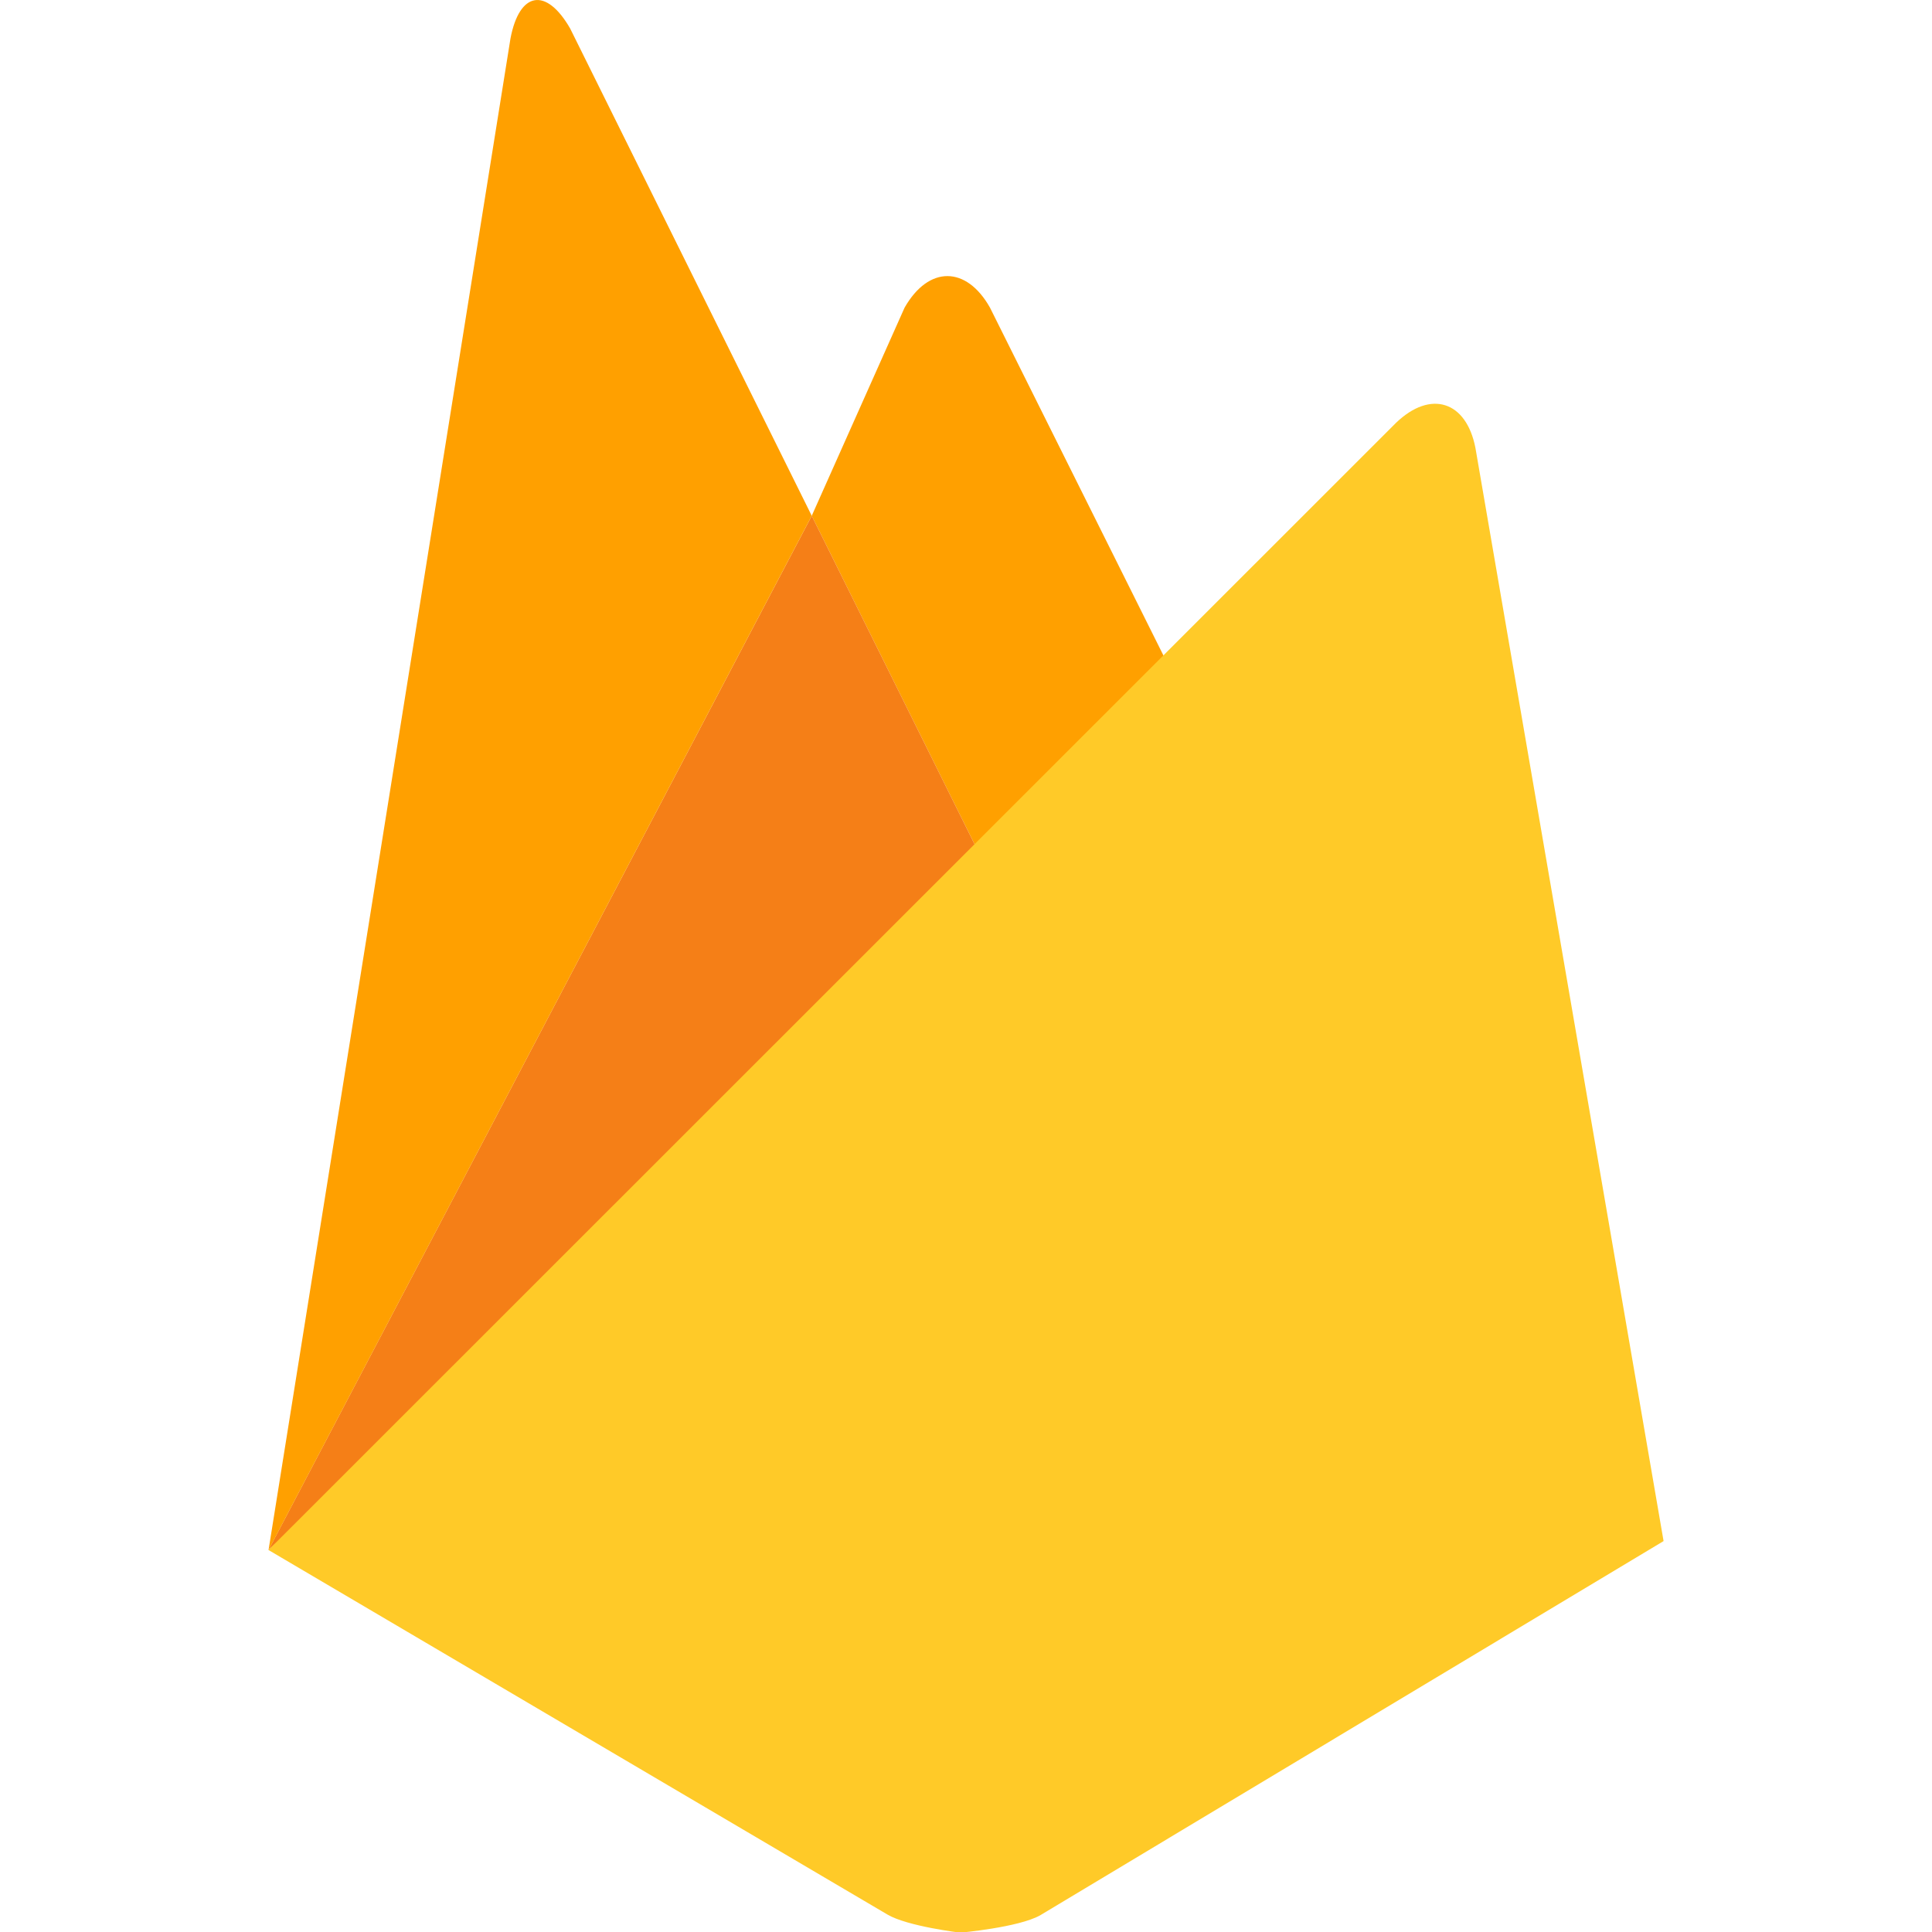
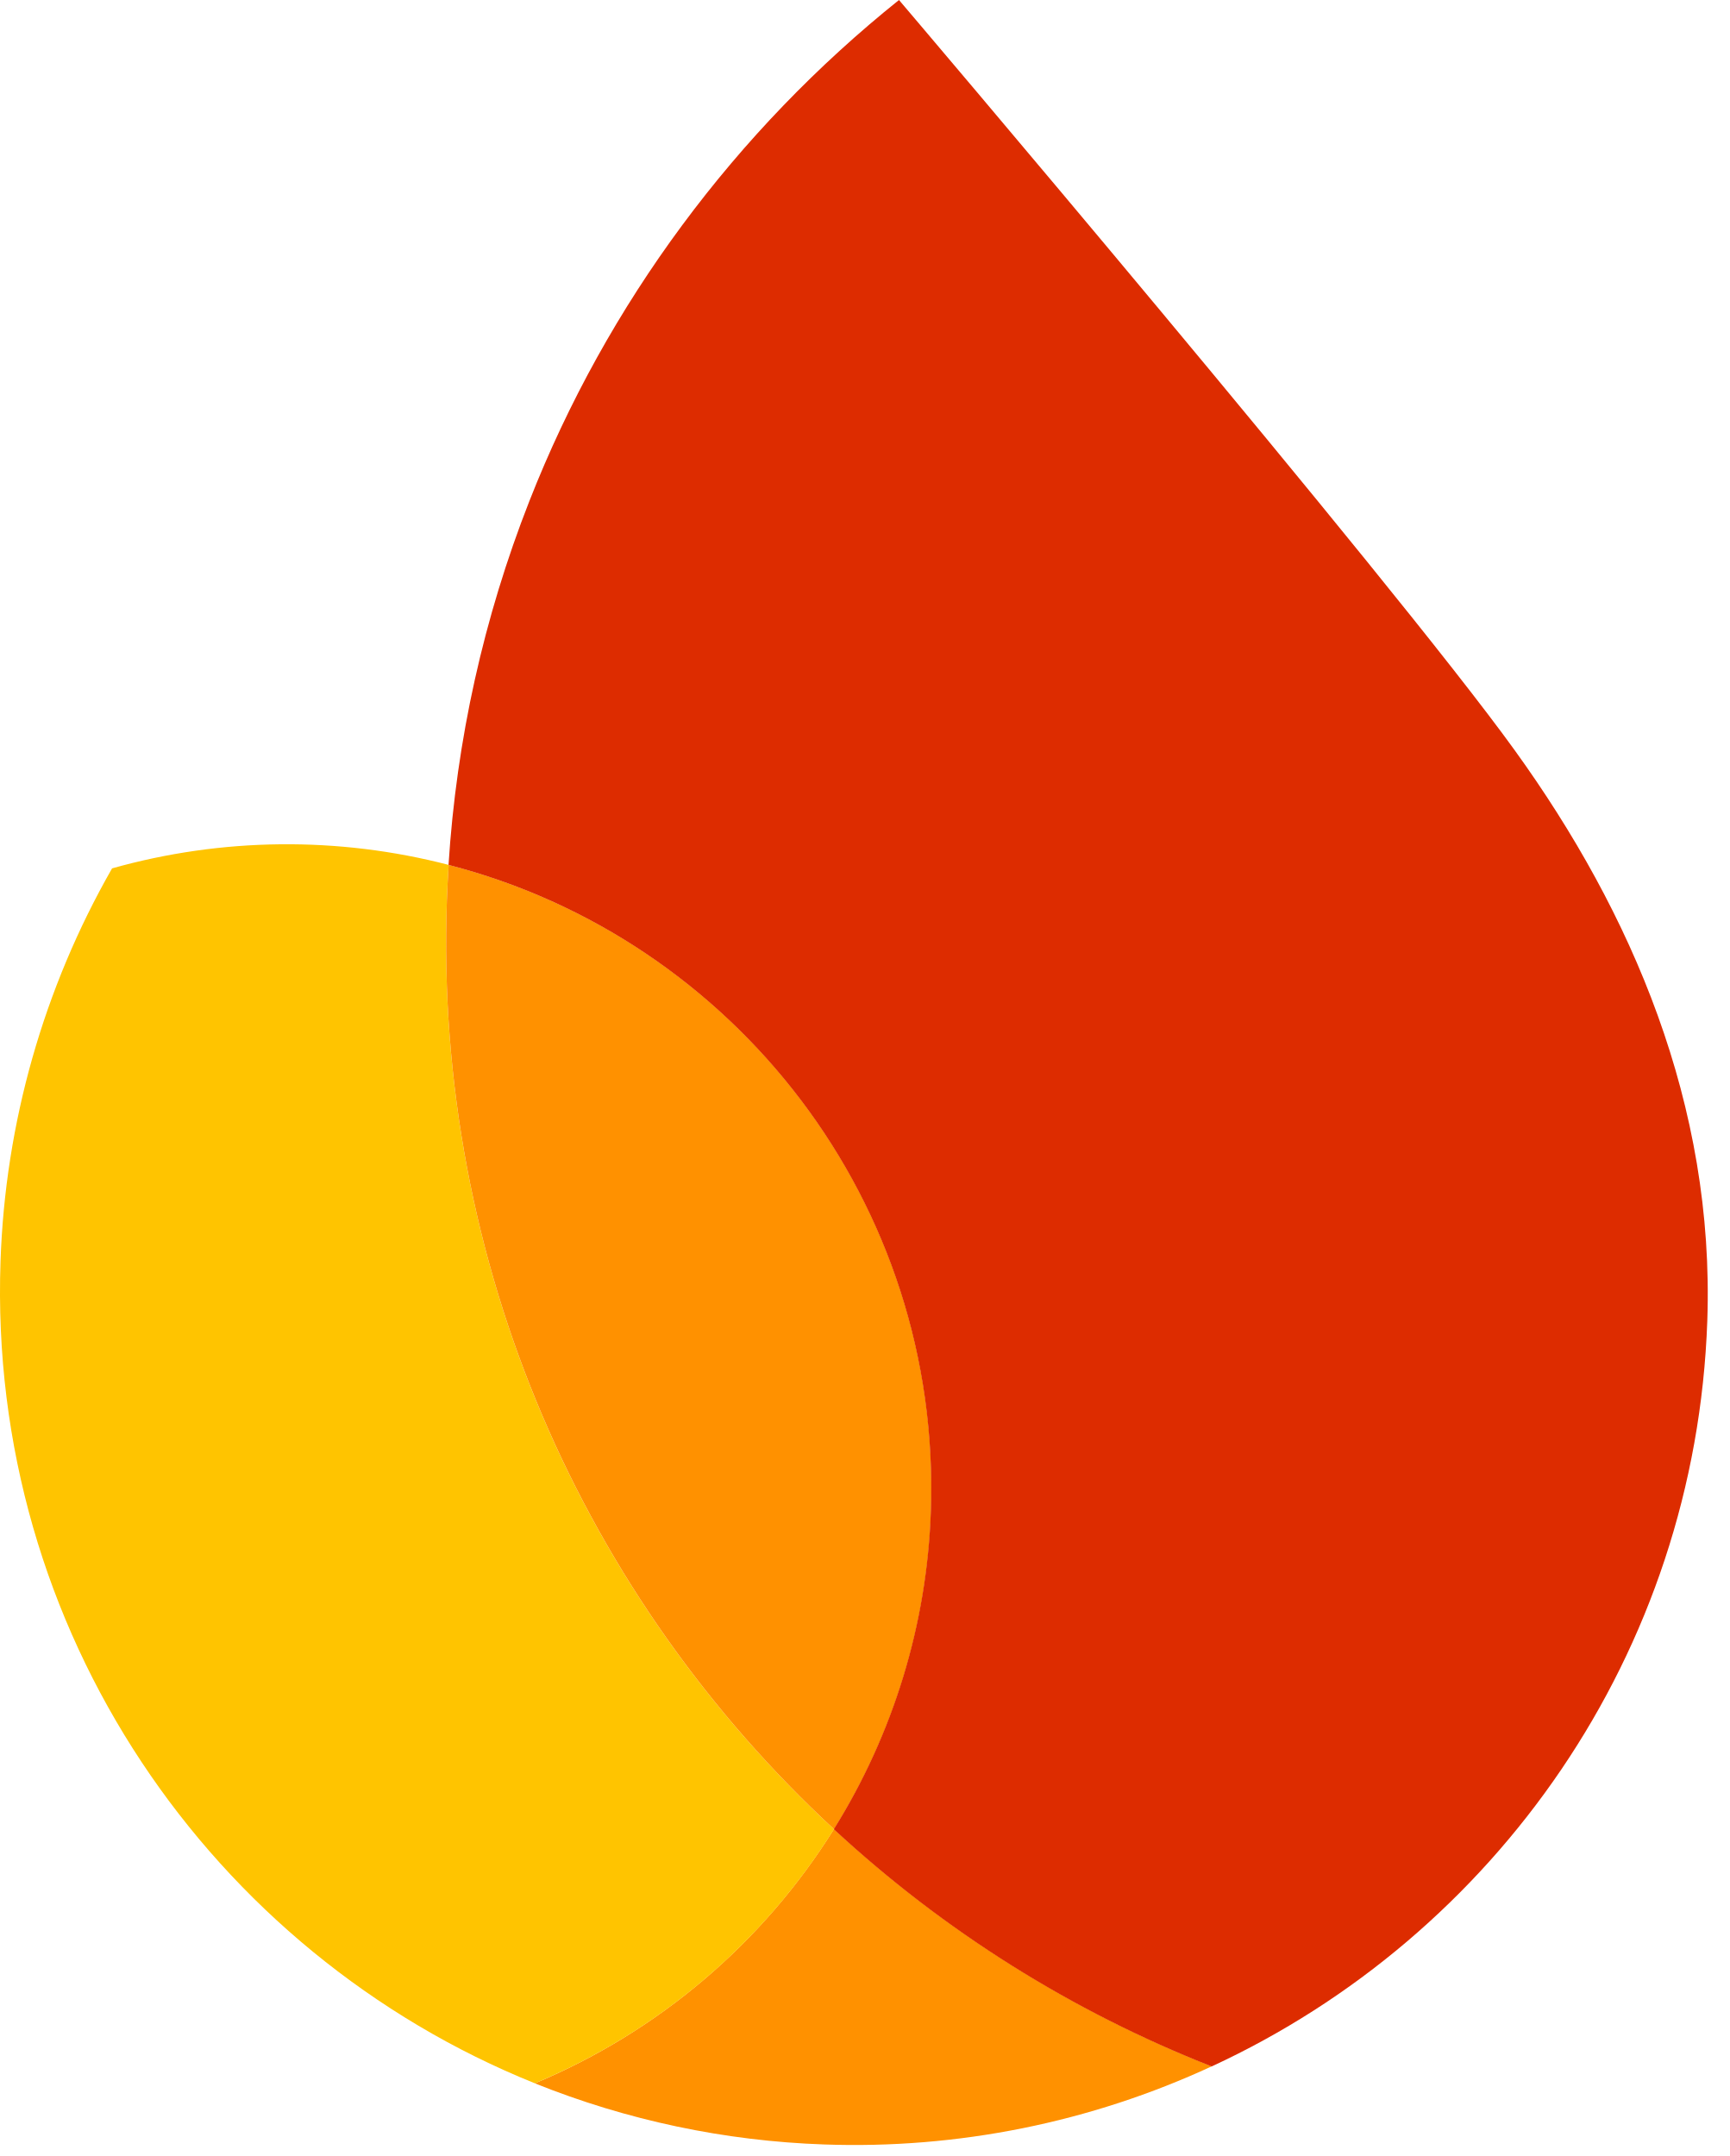
- <svg xmlns="http://www.w3.org/2000/svg" height="64" viewBox="0 0 32 32" width="64">
-   <path d="M19.62 11.558l-3.203 2.98-2.972-5.995 1.538-3.448c.4-.7 1.024-.692 1.414 0z" fill="#ffa000" />
-   <path d="M13.445 8.543l2.972 5.995-11.97 11.135z" fill="#f57f17" />
-   <path d="M23.123 7.003c.572-.55 1.164-.362 1.315.417l3.116 18.105-10.328 6.2c-.36.2-1.32.286-1.32.286s-.874-.104-1.207-.3L4.447 25.673z" fill="#ffca28" />
-   <path d="M13.445 8.543l-8.997 17.13L8.455.638c.148-.78.592-.855.988-.167z" fill="#ffa000" />
+ <svg xmlns="http://www.w3.org/2000/svg" width="73" height="91" fill="none">
+   <path fill="#FF9100" d="M22.575 87.933a36.046 36.046 0 0 0 12.212 2.58 35.889 35.889 0 0 0 16.358-3.298 50.977 50.977 0 0 1-15.948-10.013 27.285 27.285 0 0 1-12.622 10.731Z" />
+   <path fill="#FFC400" d="M35.2 77.205c-10.505-9.714-16.878-23.776-16.339-39.2.018-.499.045-1 .075-1.5a27.229 27.229 0 0 0-14.206.147A35.879 35.879 0 0 0 .022 53.235c-.544 15.58 8.884 29.191 22.553 34.697A27.269 27.269 0 0 0 35.2 77.205Z" />
+   <path fill="#FF9100" d="M35.2 77.205a27.041 27.041 0 0 0 4.096-13.428c.453-12.985-8.277-24.156-20.36-27.273-.03.5-.057 1.002-.075 1.502-.536 15.42 5.834 29.482 16.339 39.199Z" />
+   <path fill="#DD2C00" d="M37.944 0c-6.88 5.513-12.317 12.781-15.603 21.155a50.839 50.839 0 0 0-3.41 15.35c12.082 3.117 20.812 14.287 20.357 27.275a27.083 27.083 0 0 1-4.096 13.427A50.86 50.86 0 0 0 51.14 87.22c11.951-5.523 20.43-17.41 20.92-31.469.317-9.11-3.182-17.228-8.126-24.081C58.71 24.424 37.944 0 37.944 0Z" />
</svg>
